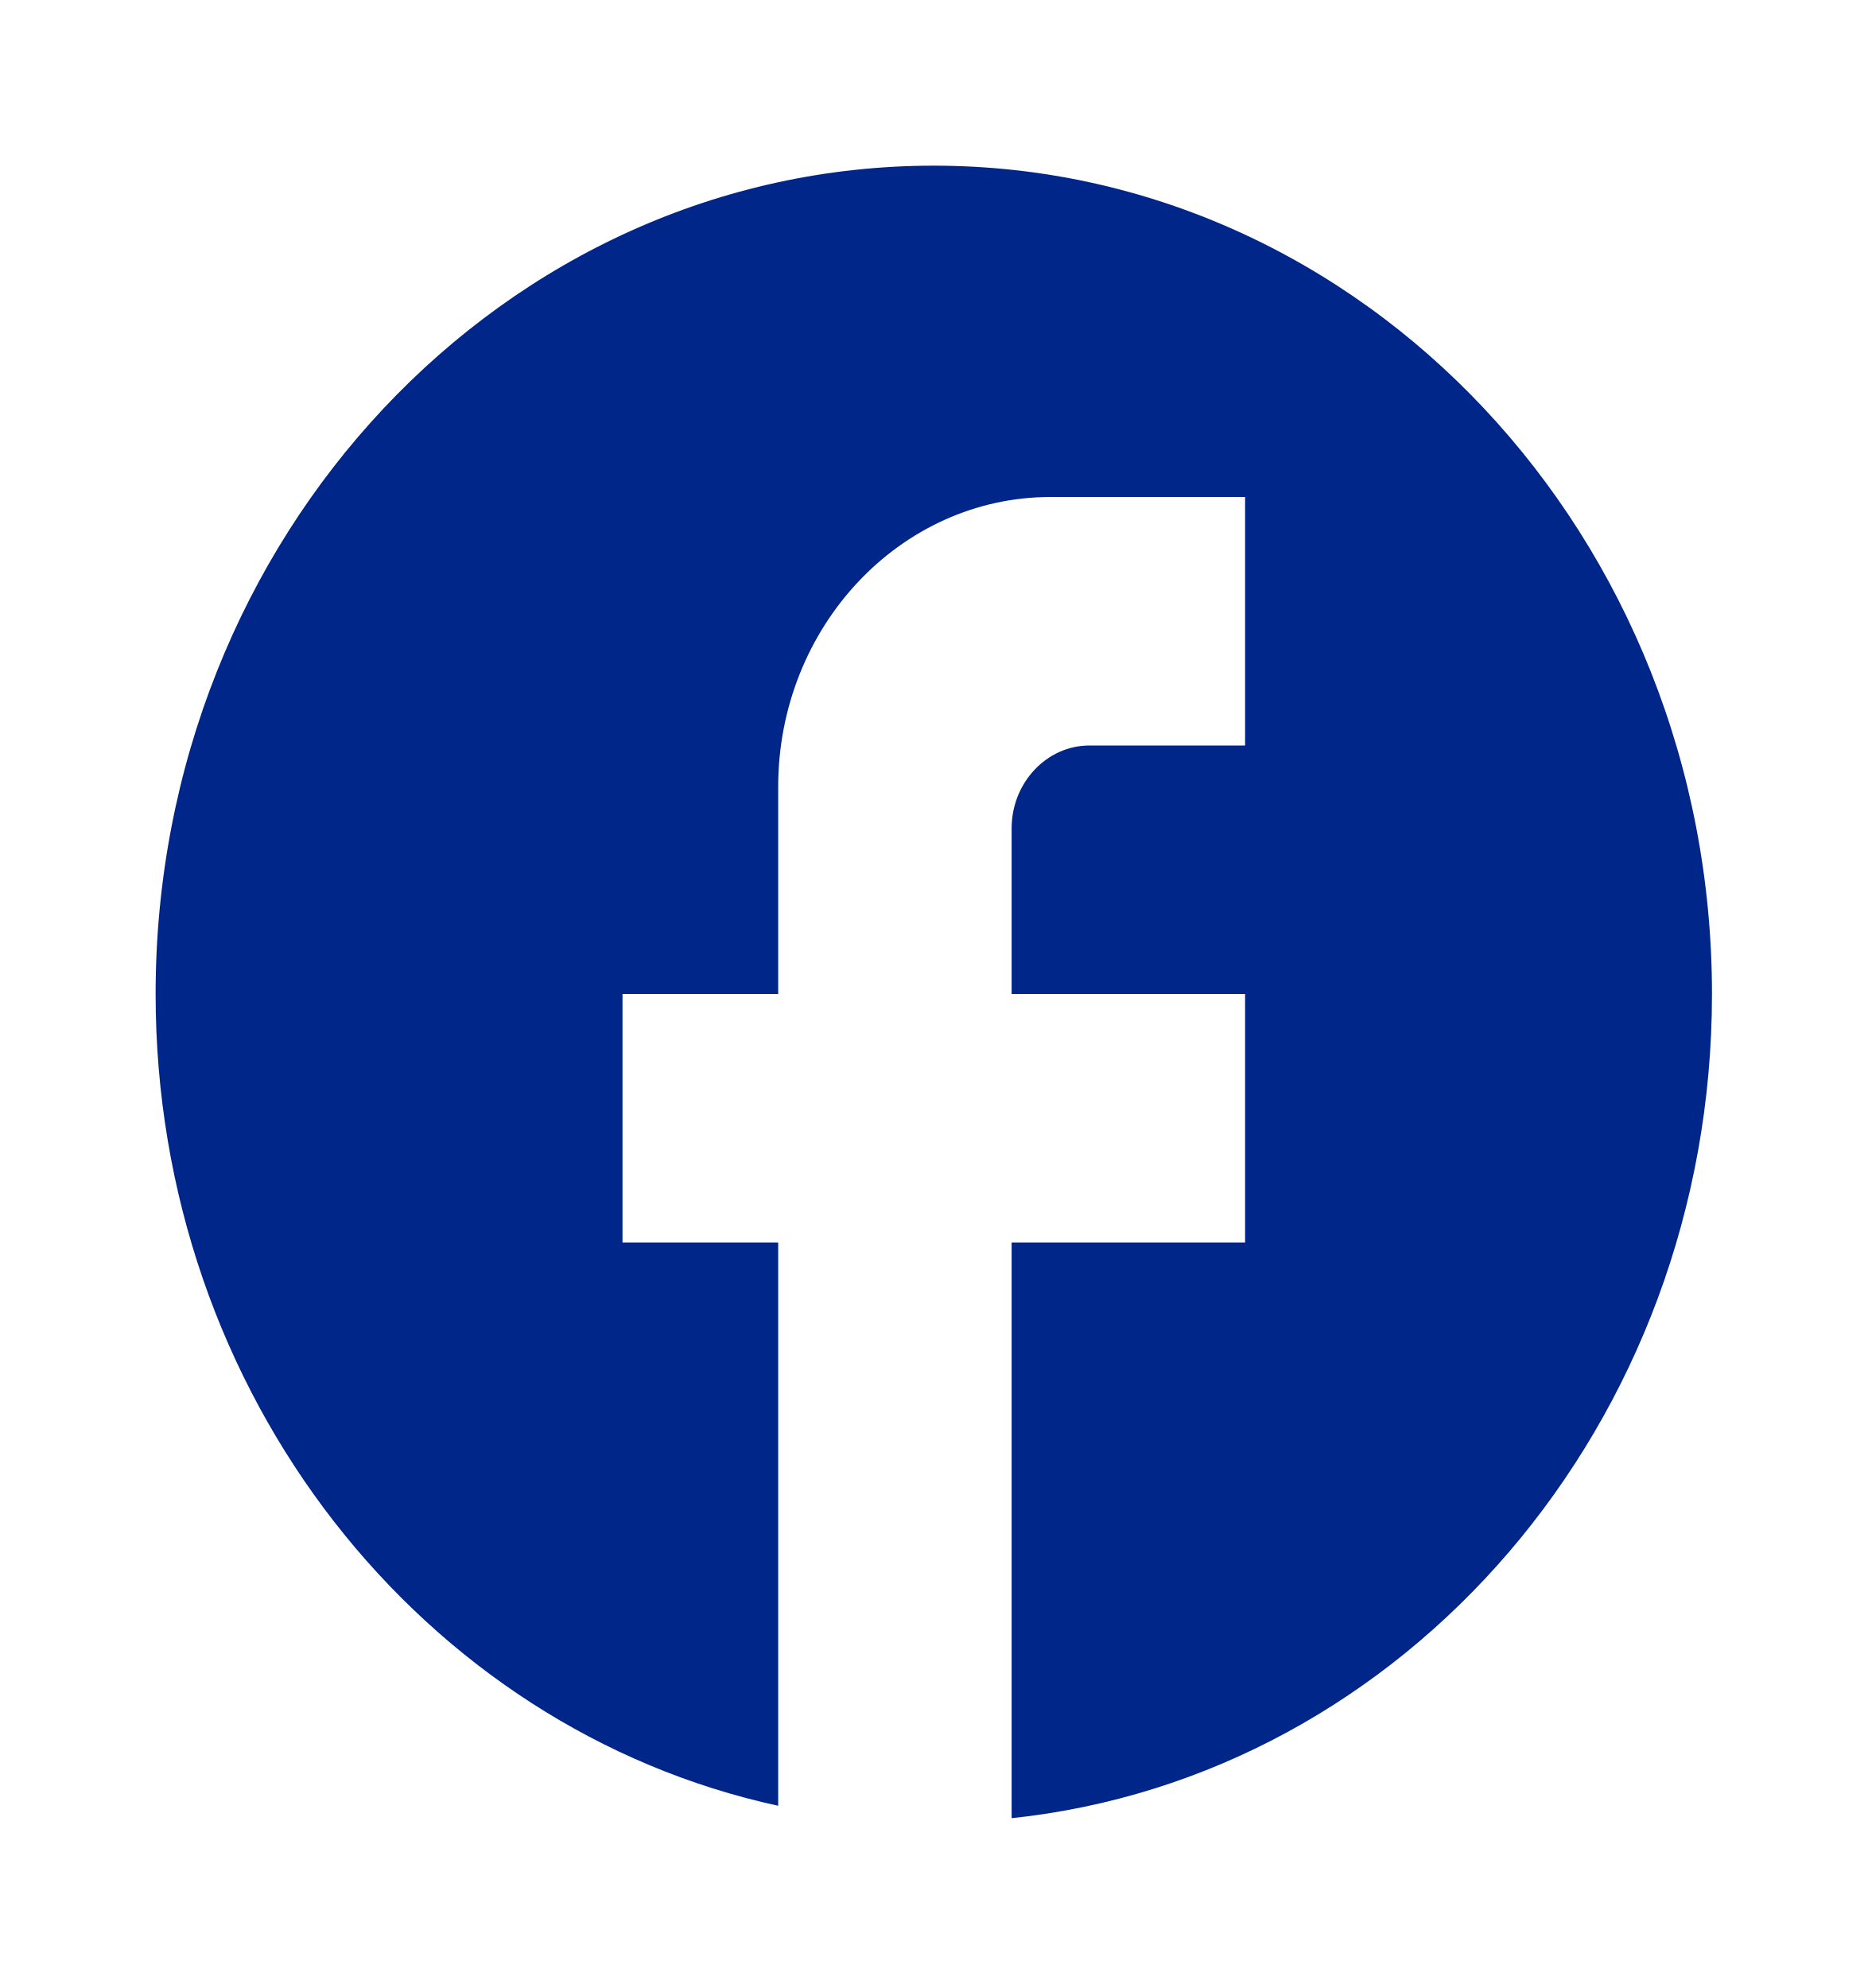
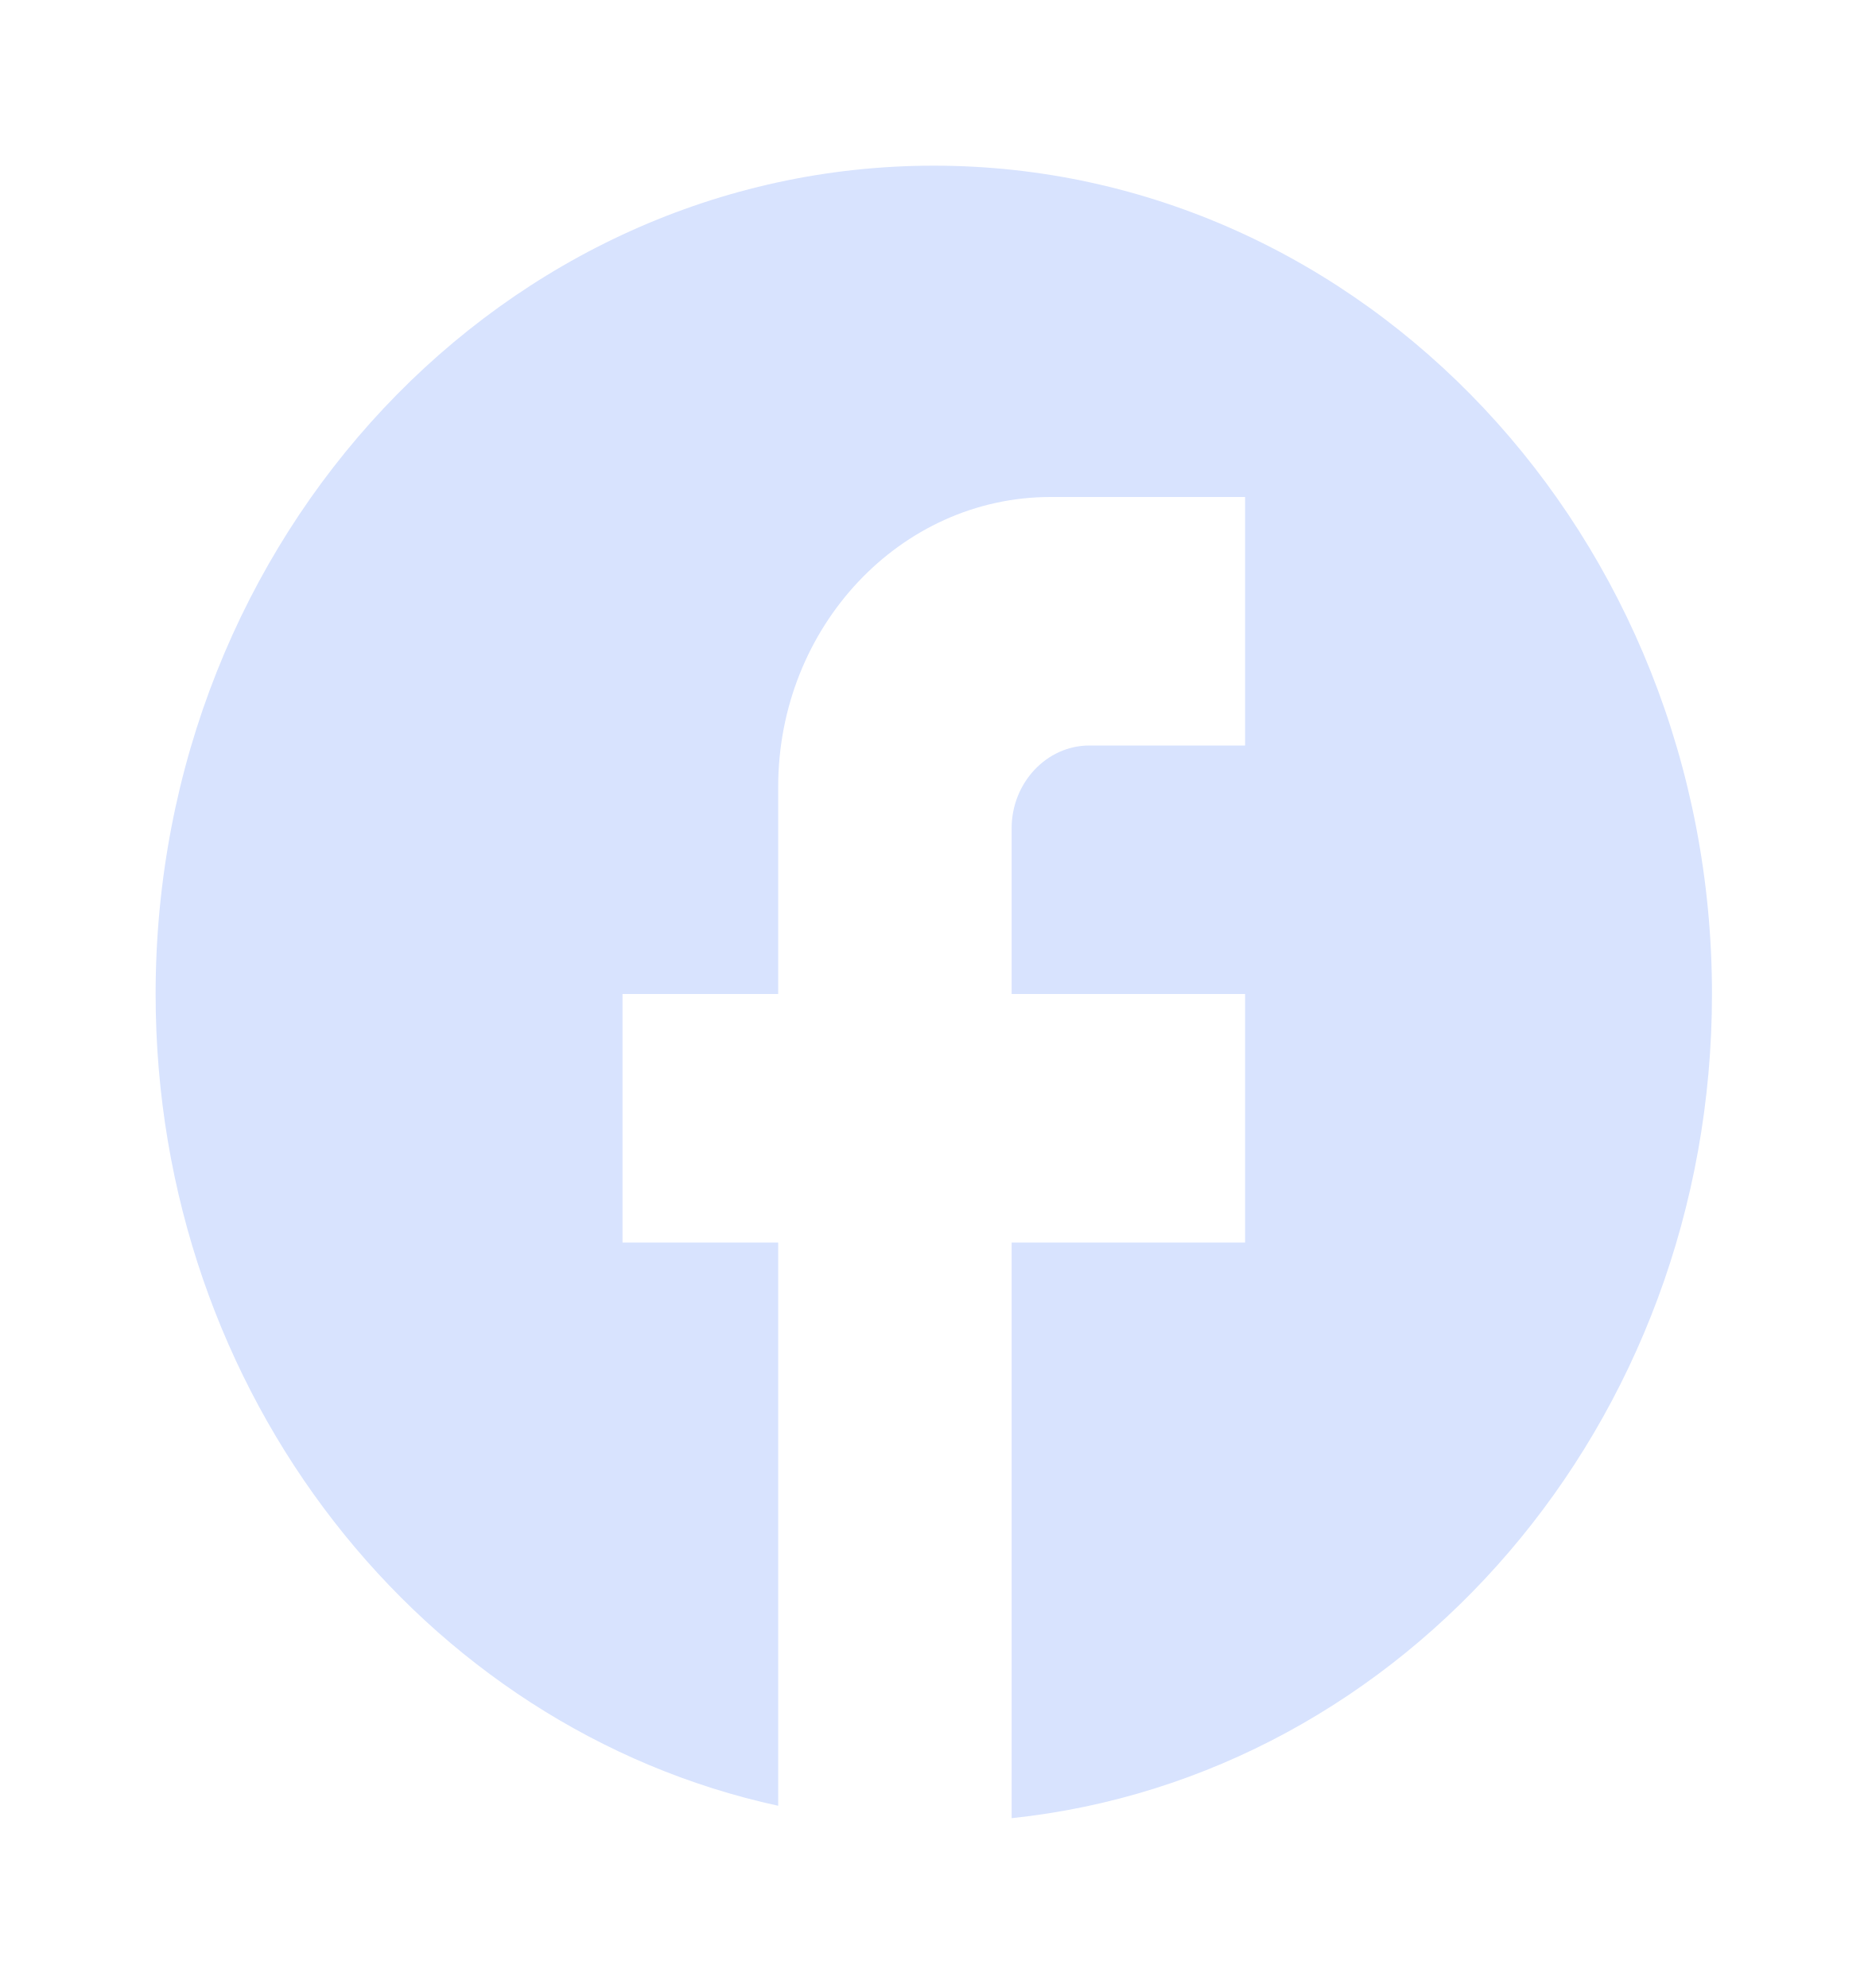
<svg xmlns="http://www.w3.org/2000/svg" width="31" height="33" viewBox="0 0 31 33" fill="none">
-   <path d="M28.417 16.5C28.417 8.91 22.63 2.75 15.5 2.75C8.37 2.75 2.583 8.91 2.583 16.5C2.583 23.155 7.027 28.696 12.917 29.975V20.625H10.333V16.5H12.917V13.062C12.917 10.409 14.945 8.25 17.438 8.25H20.667V12.375H18.083C17.373 12.375 16.792 12.994 16.792 13.75V16.5H20.667V20.625H16.792V30.181C23.315 29.494 28.417 23.636 28.417 16.5Z" fill="#002689" />
+   <path d="M28.417 16.5C28.417 8.91 22.63 2.75 15.5 2.75C8.37 2.75 2.583 8.91 2.583 16.5C2.583 23.155 7.027 28.696 12.917 29.975V20.625H10.333V16.5H12.917V13.062C12.917 10.409 14.945 8.25 17.438 8.25H20.667V12.375H18.083C17.373 12.375 16.792 12.994 16.792 13.75V16.5H20.667V20.625H16.792V30.181C23.315 29.494 28.417 23.636 28.417 16.5Z" fill="#D8E3FE" />
</svg>
